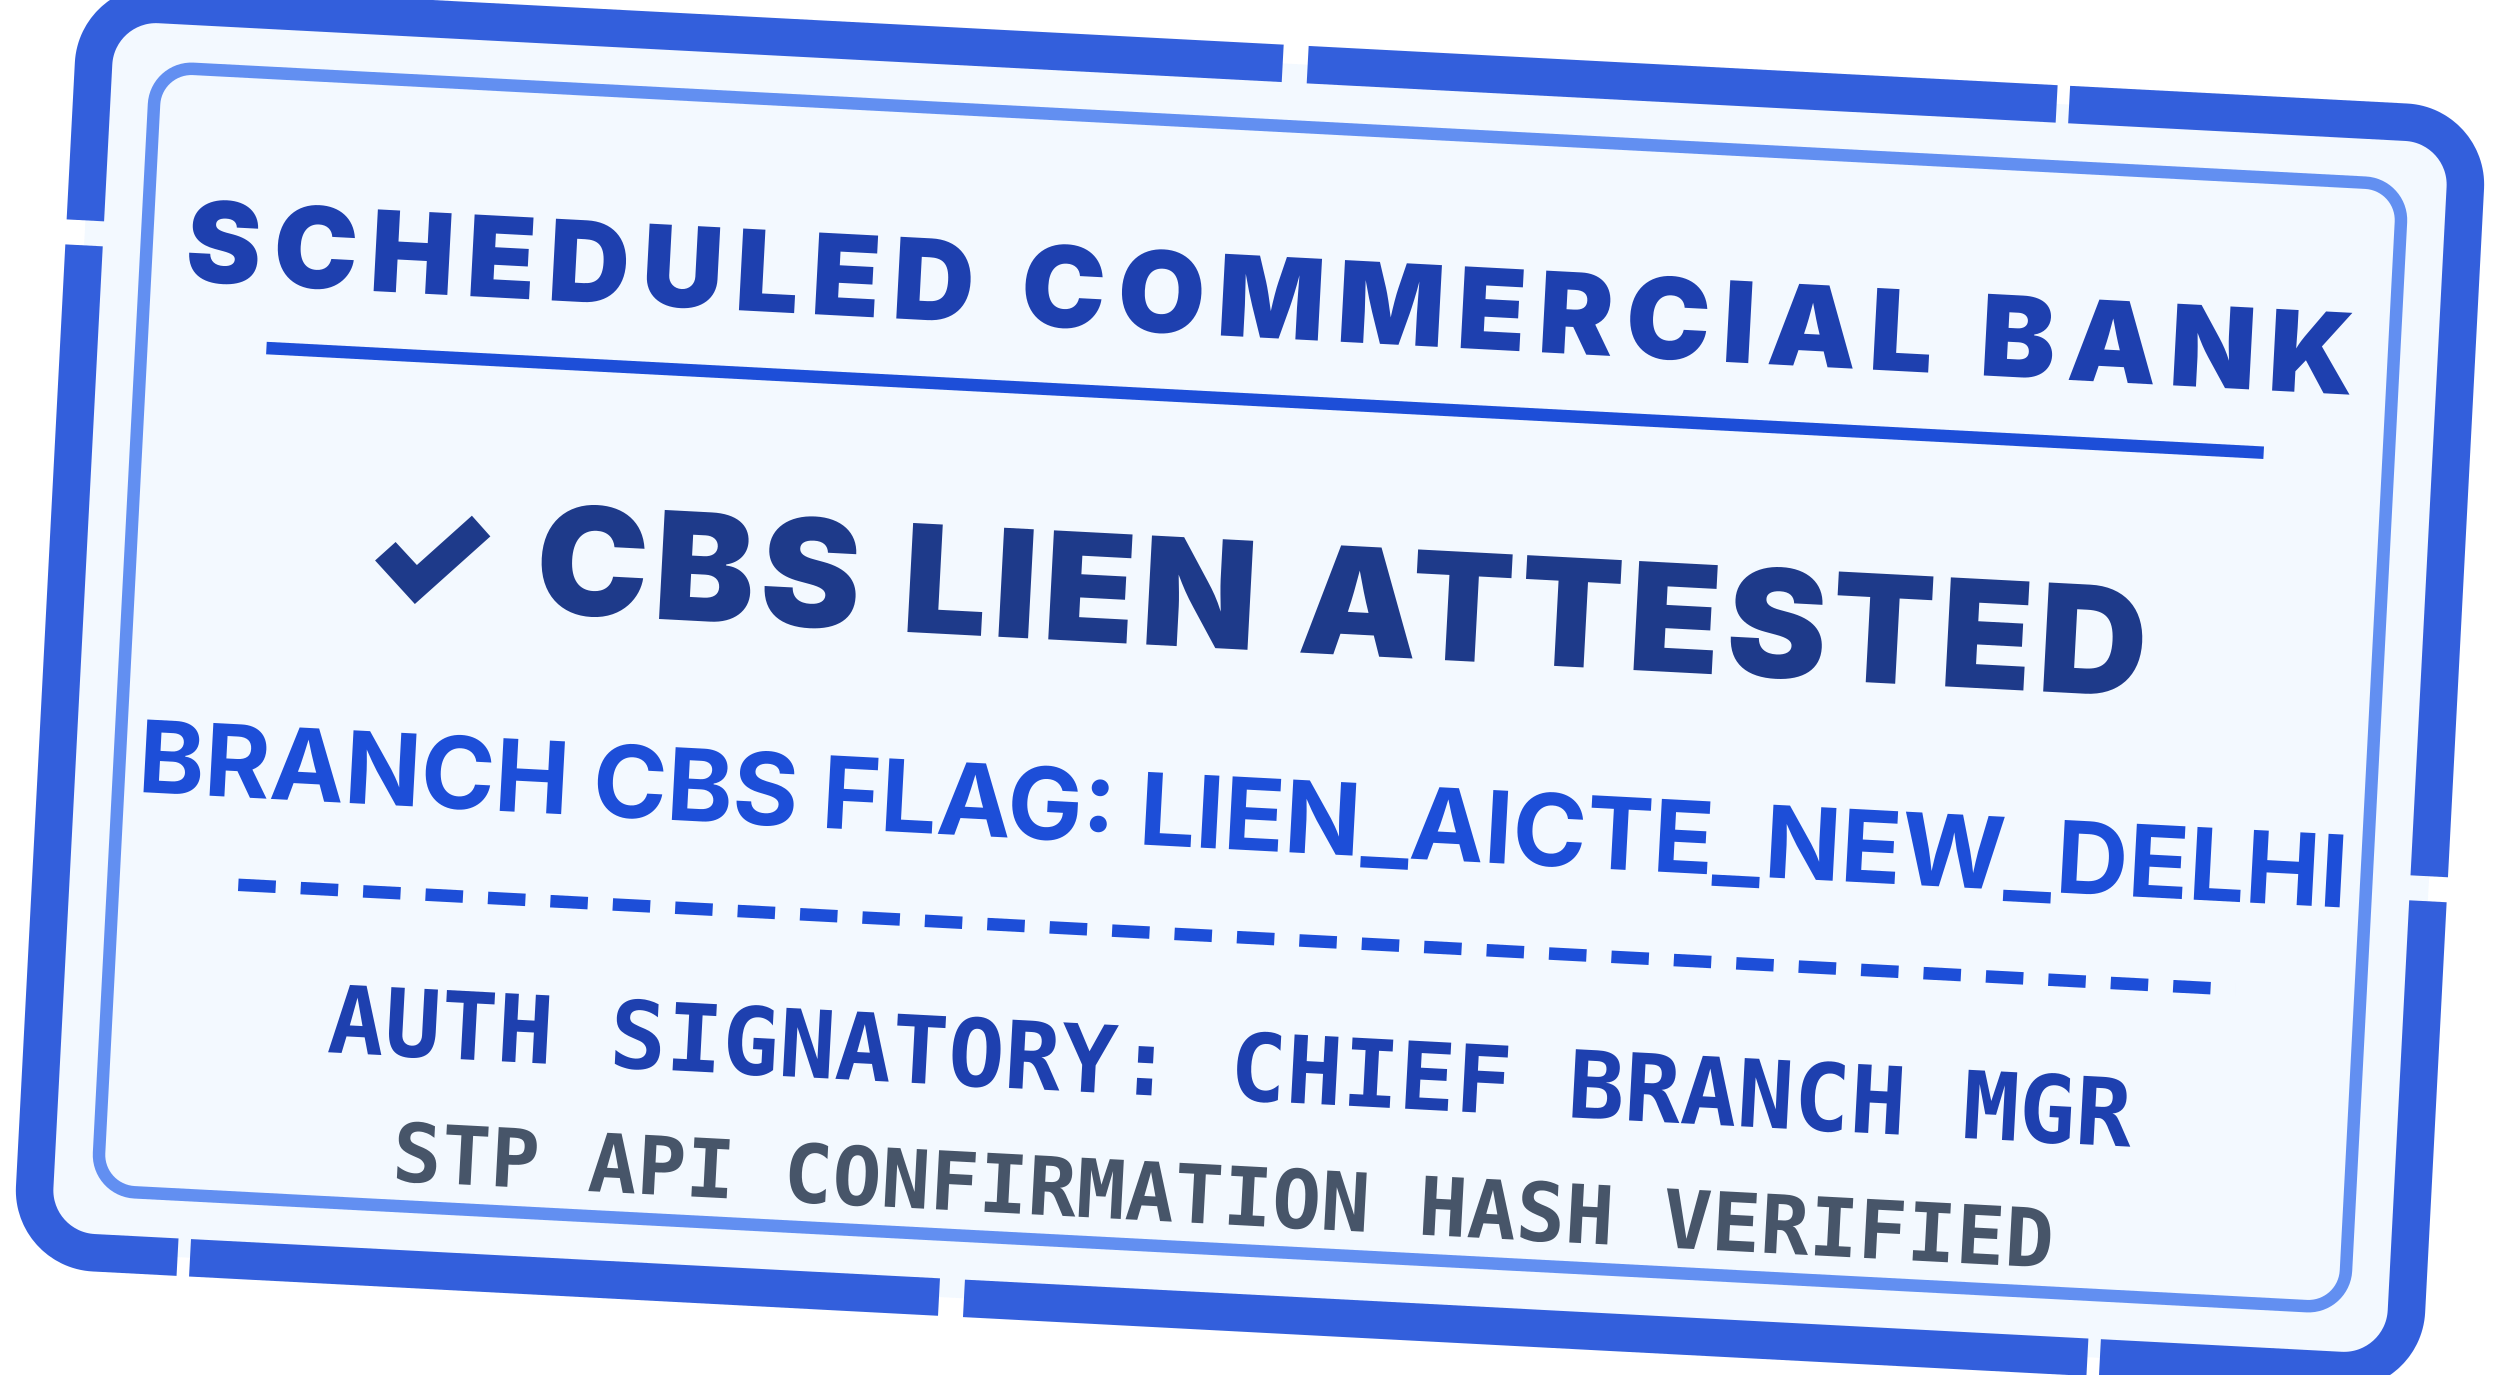
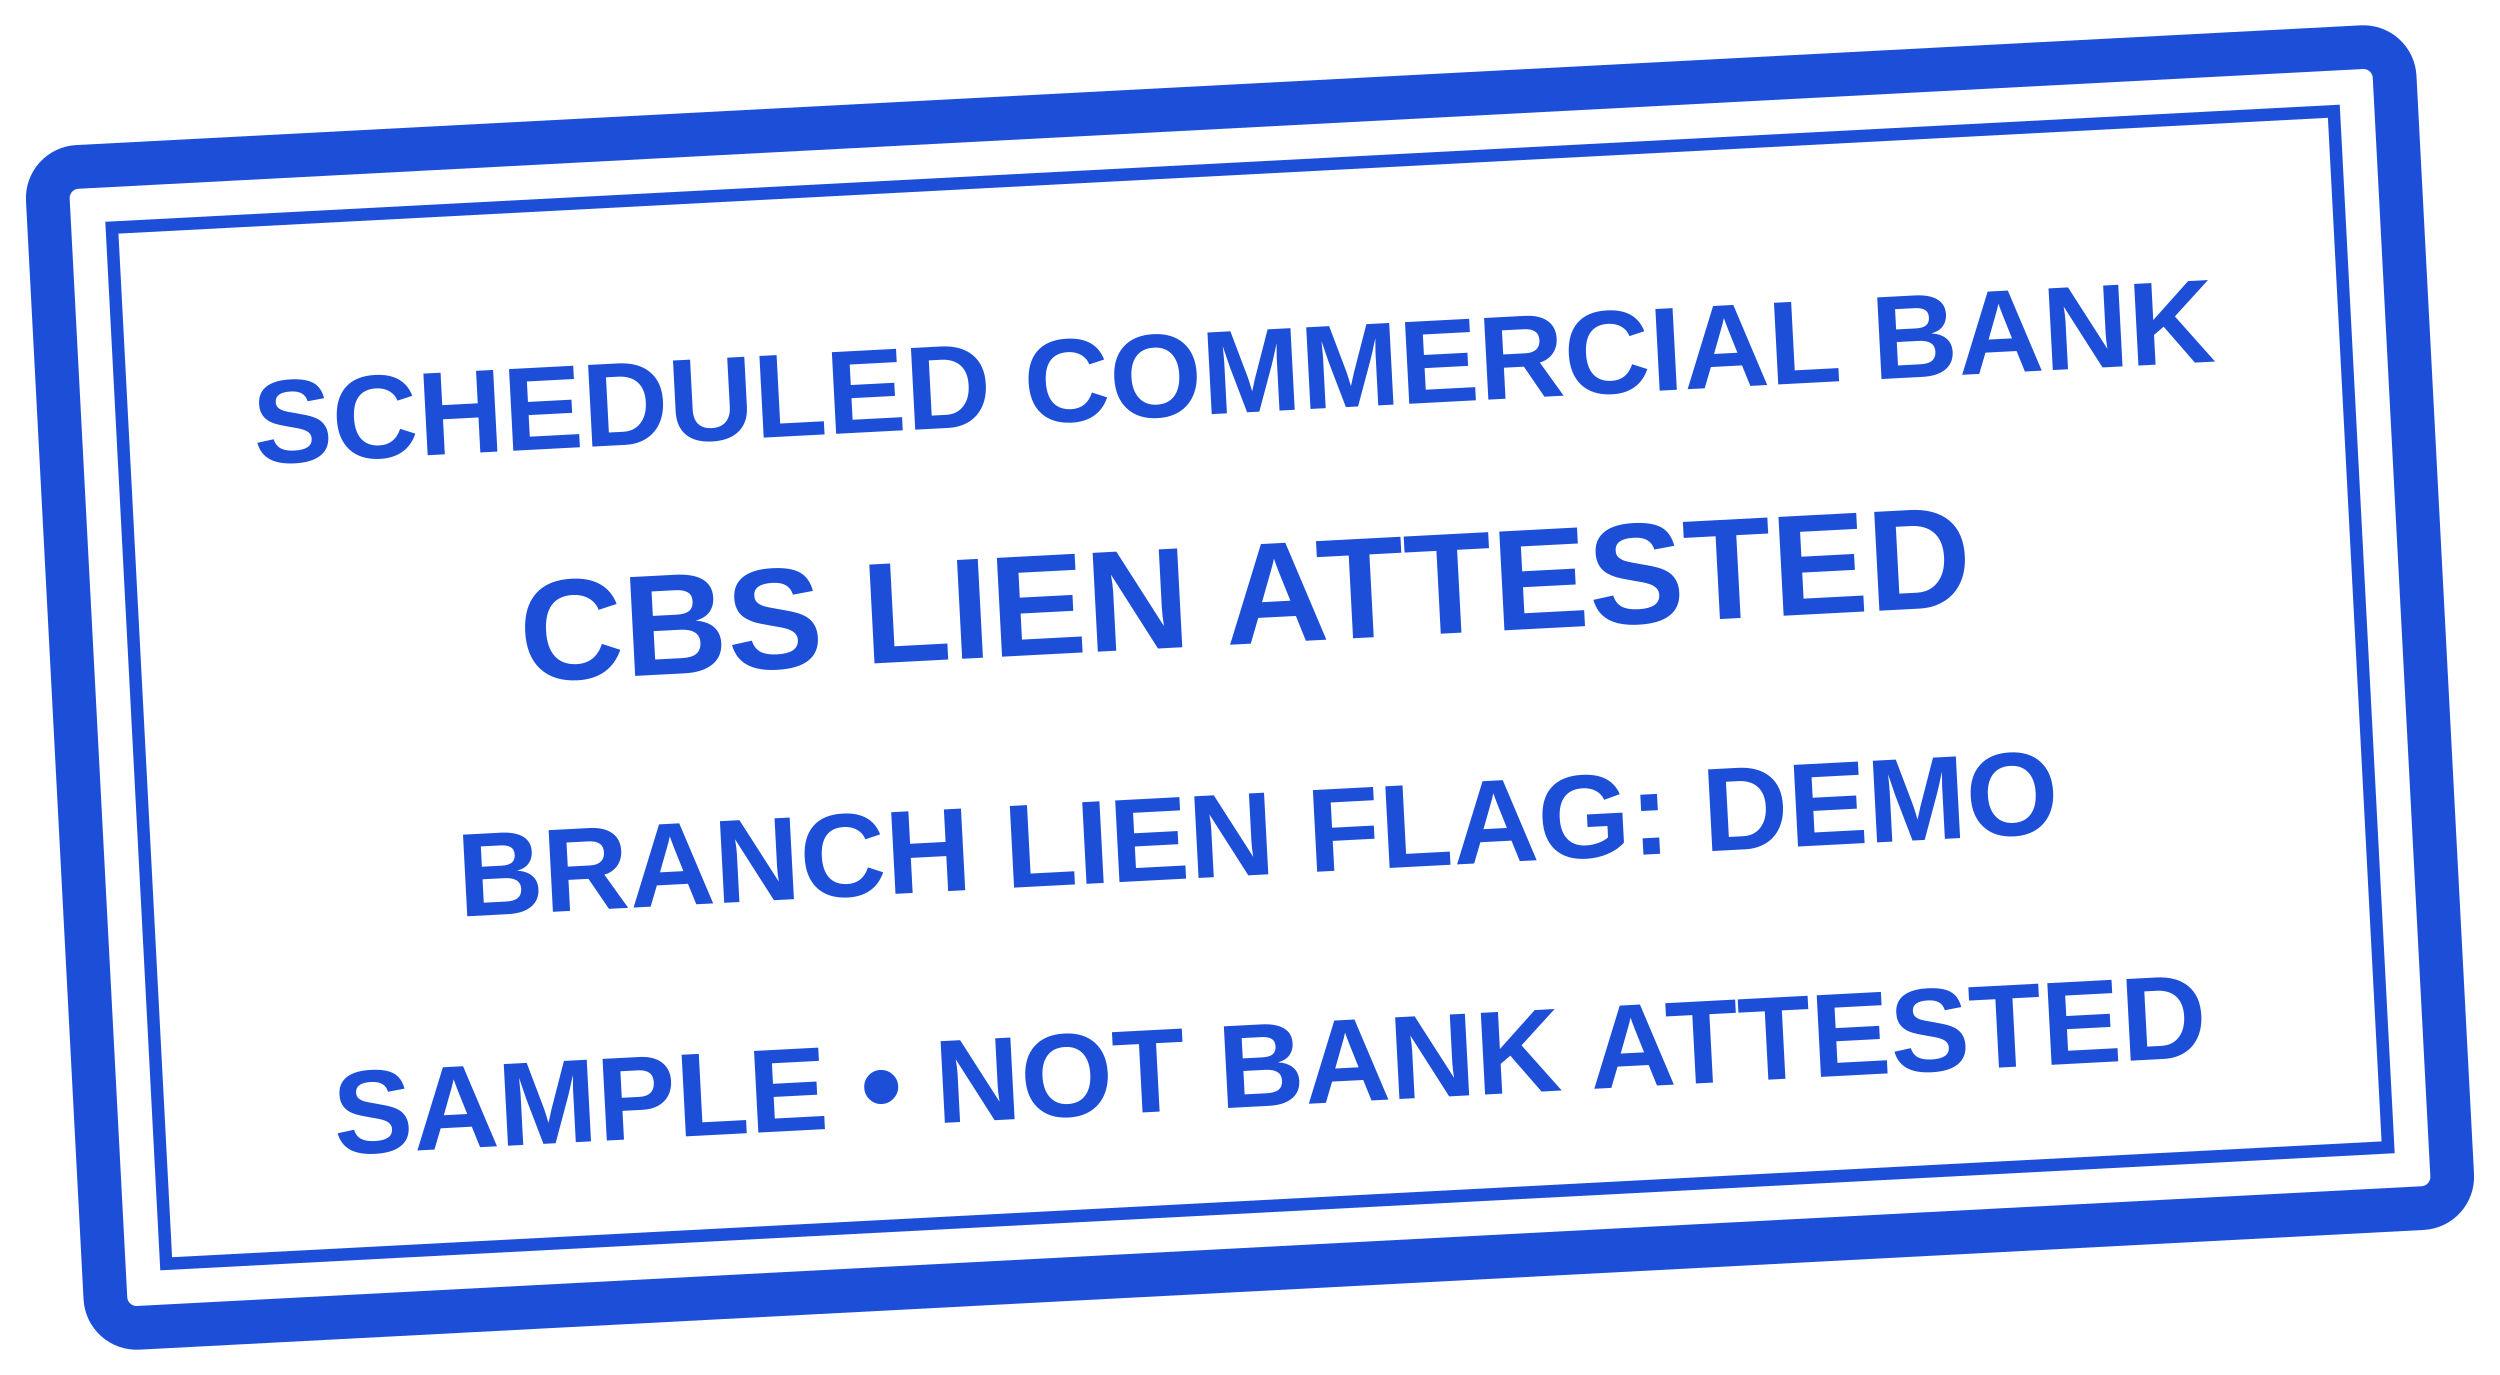
- <svg xmlns="http://www.w3.org/2000/svg" viewBox="0 0 200 110" width="200" height="110">
-   <g transform="rotate(3, 100, 55)">
-     <rect x="5" y="5" width="190" height="100" rx="5" fill="#eff6ff" fill-opacity="0.8" stroke="#1d4ed8" stroke-width="3" stroke-dasharray="90 2 60 1" opacity="0.9" />
-     <rect x="10" y="10" width="180" height="90" rx="3" fill="none" stroke="#2563eb" stroke-width="1" opacity="0.7" />
-     <text x="100" y="27" font-family="'Inter', sans-serif" font-size="9" font-weight="900" fill="#1e40af" text-anchor="middle" letter-spacing="1">
-       SCHEDULED COMMERCIAL BANK
-     </text>
-     <line x1="20" y1="32" x2="180" y2="32" stroke="#1d4ed8" stroke-width="1" />
-     <text x="100" y="52" font-family="'Inter', sans-serif" font-size="12" font-weight="900" fill="#1e3a8a" text-anchor="middle" letter-spacing="0.5">
-       ✓ CBS LIEN ATTESTED
-     </text>
-     <text x="100" y="68" font-family="'Inter', sans-serif" font-size="8" font-weight="700" fill="#1d4ed8" text-anchor="middle">
-       BRANCH CBS FLAG: LIEN_AICTE_NEW_DELHI
-     </text>
-     <line x1="20" y1="75" x2="180" y2="75" stroke="#1d4ed8" stroke-width="1" stroke-dasharray="3 2" />
-     <text x="100" y="88" font-family="'JetBrains Mono', monospace" font-size="7.5" font-weight="700" fill="#1e40af" text-anchor="middle">
-       AUTH SIGNATORY: CHIEF BRANCH MGR
-     </text>
-     <text x="100" y="98" font-family="'JetBrains Mono', monospace" font-size="6.5" font-weight="600" fill="#475569" text-anchor="middle">
-       STP API CONFIRMATION HASH VERIFIED
-     </text>
+ <svg xmlns="http://www.w3.org/2000/svg" width="400" height="220" viewBox="0 0 400 220">
+   <g transform="rotate(-3 200 110)">
+     <rect x="12" y="17" width="376" height="186" rx="5" fill="none" stroke="#1d4ed8" stroke-width="7" />
+     <rect x="22" y="27" width="356" height="166" fill="none" stroke="#1d4ed8" stroke-width="2" />
+     <text x="200" y="66" text-anchor="middle" font-family="Arial,DejaVu Sans,sans-serif" font-size="19" font-weight="700" fill="#1d4ed8">SCHEDULED COMMERCIAL BANK</text>
+     <text x="200" y="103" text-anchor="middle" font-family="Arial,DejaVu Sans,sans-serif" font-size="23" font-weight="700" fill="#1d4ed8">CBS LIEN ATTESTED</text>
+     <text x="200" y="140" text-anchor="middle" font-family="Arial,DejaVu Sans,sans-serif" font-size="19" font-weight="700" fill="#1d4ed8">BRANCH LIEN FLAG: DEMO</text>
+     <text x="200" y="177" text-anchor="middle" font-family="Arial,DejaVu Sans,sans-serif" font-size="19" font-weight="700" fill="#1d4ed8">SAMPLE • NOT BANK ATTESTED</text>
  </g>
</svg>
